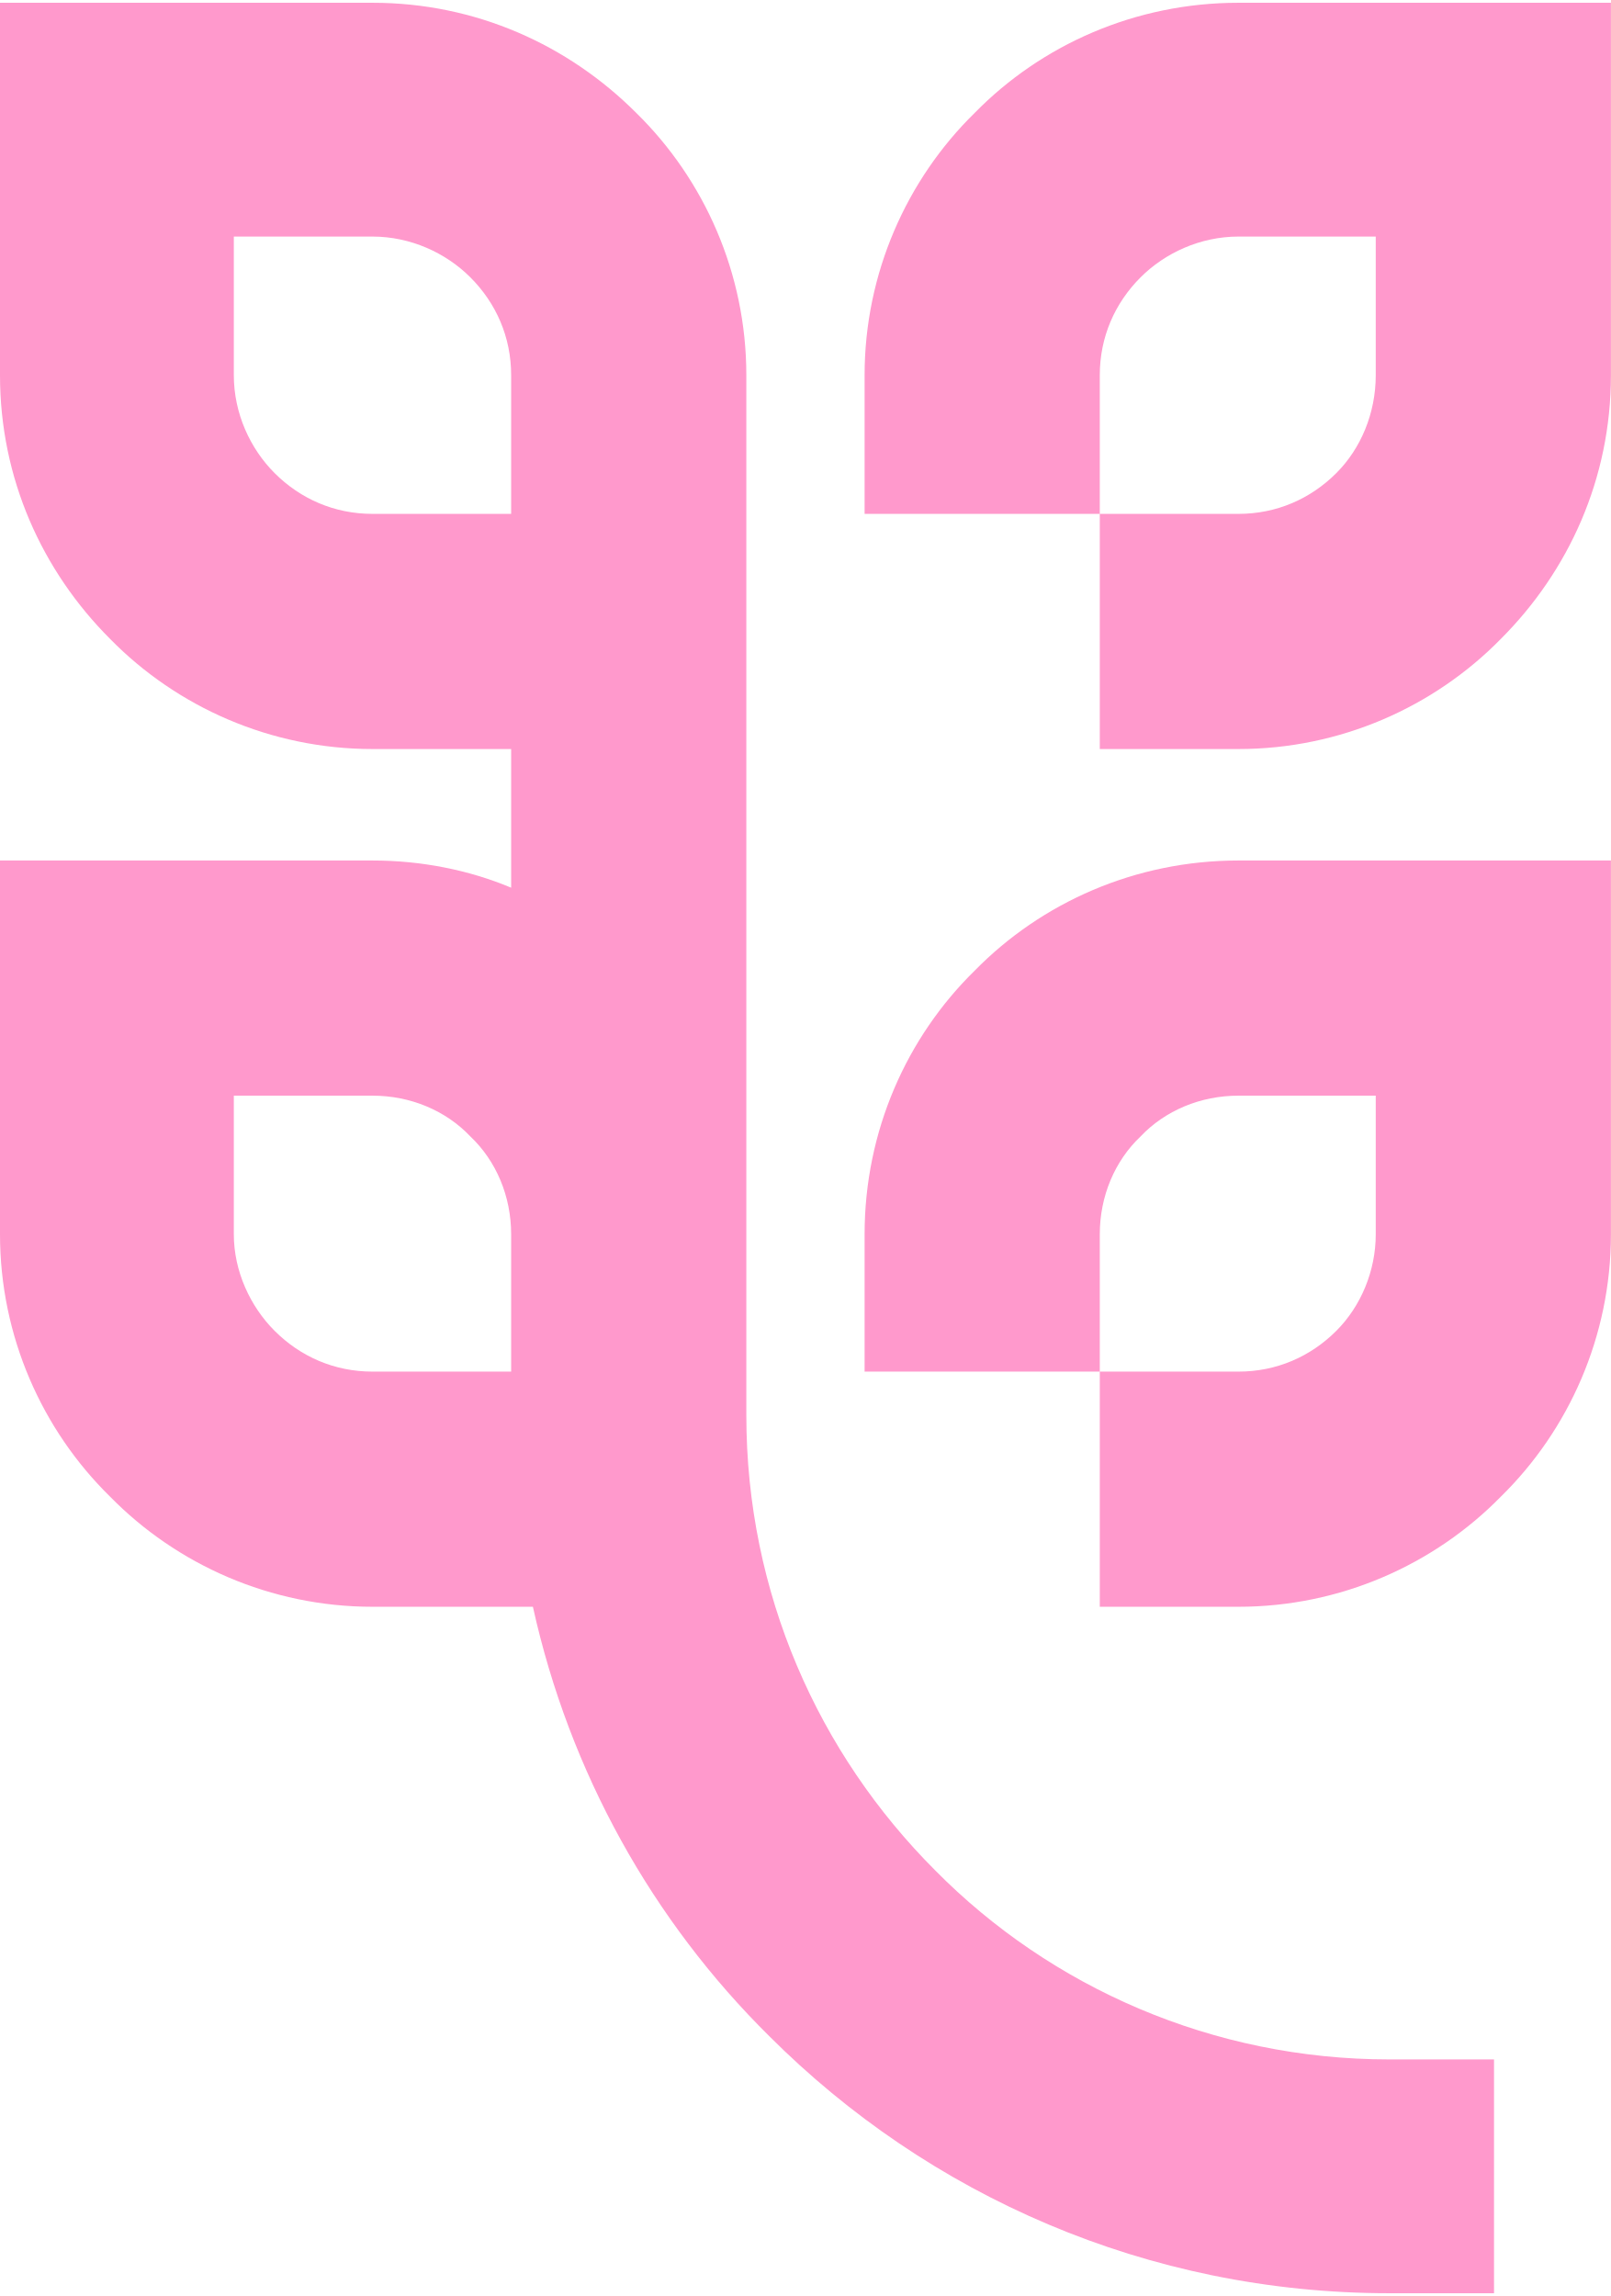
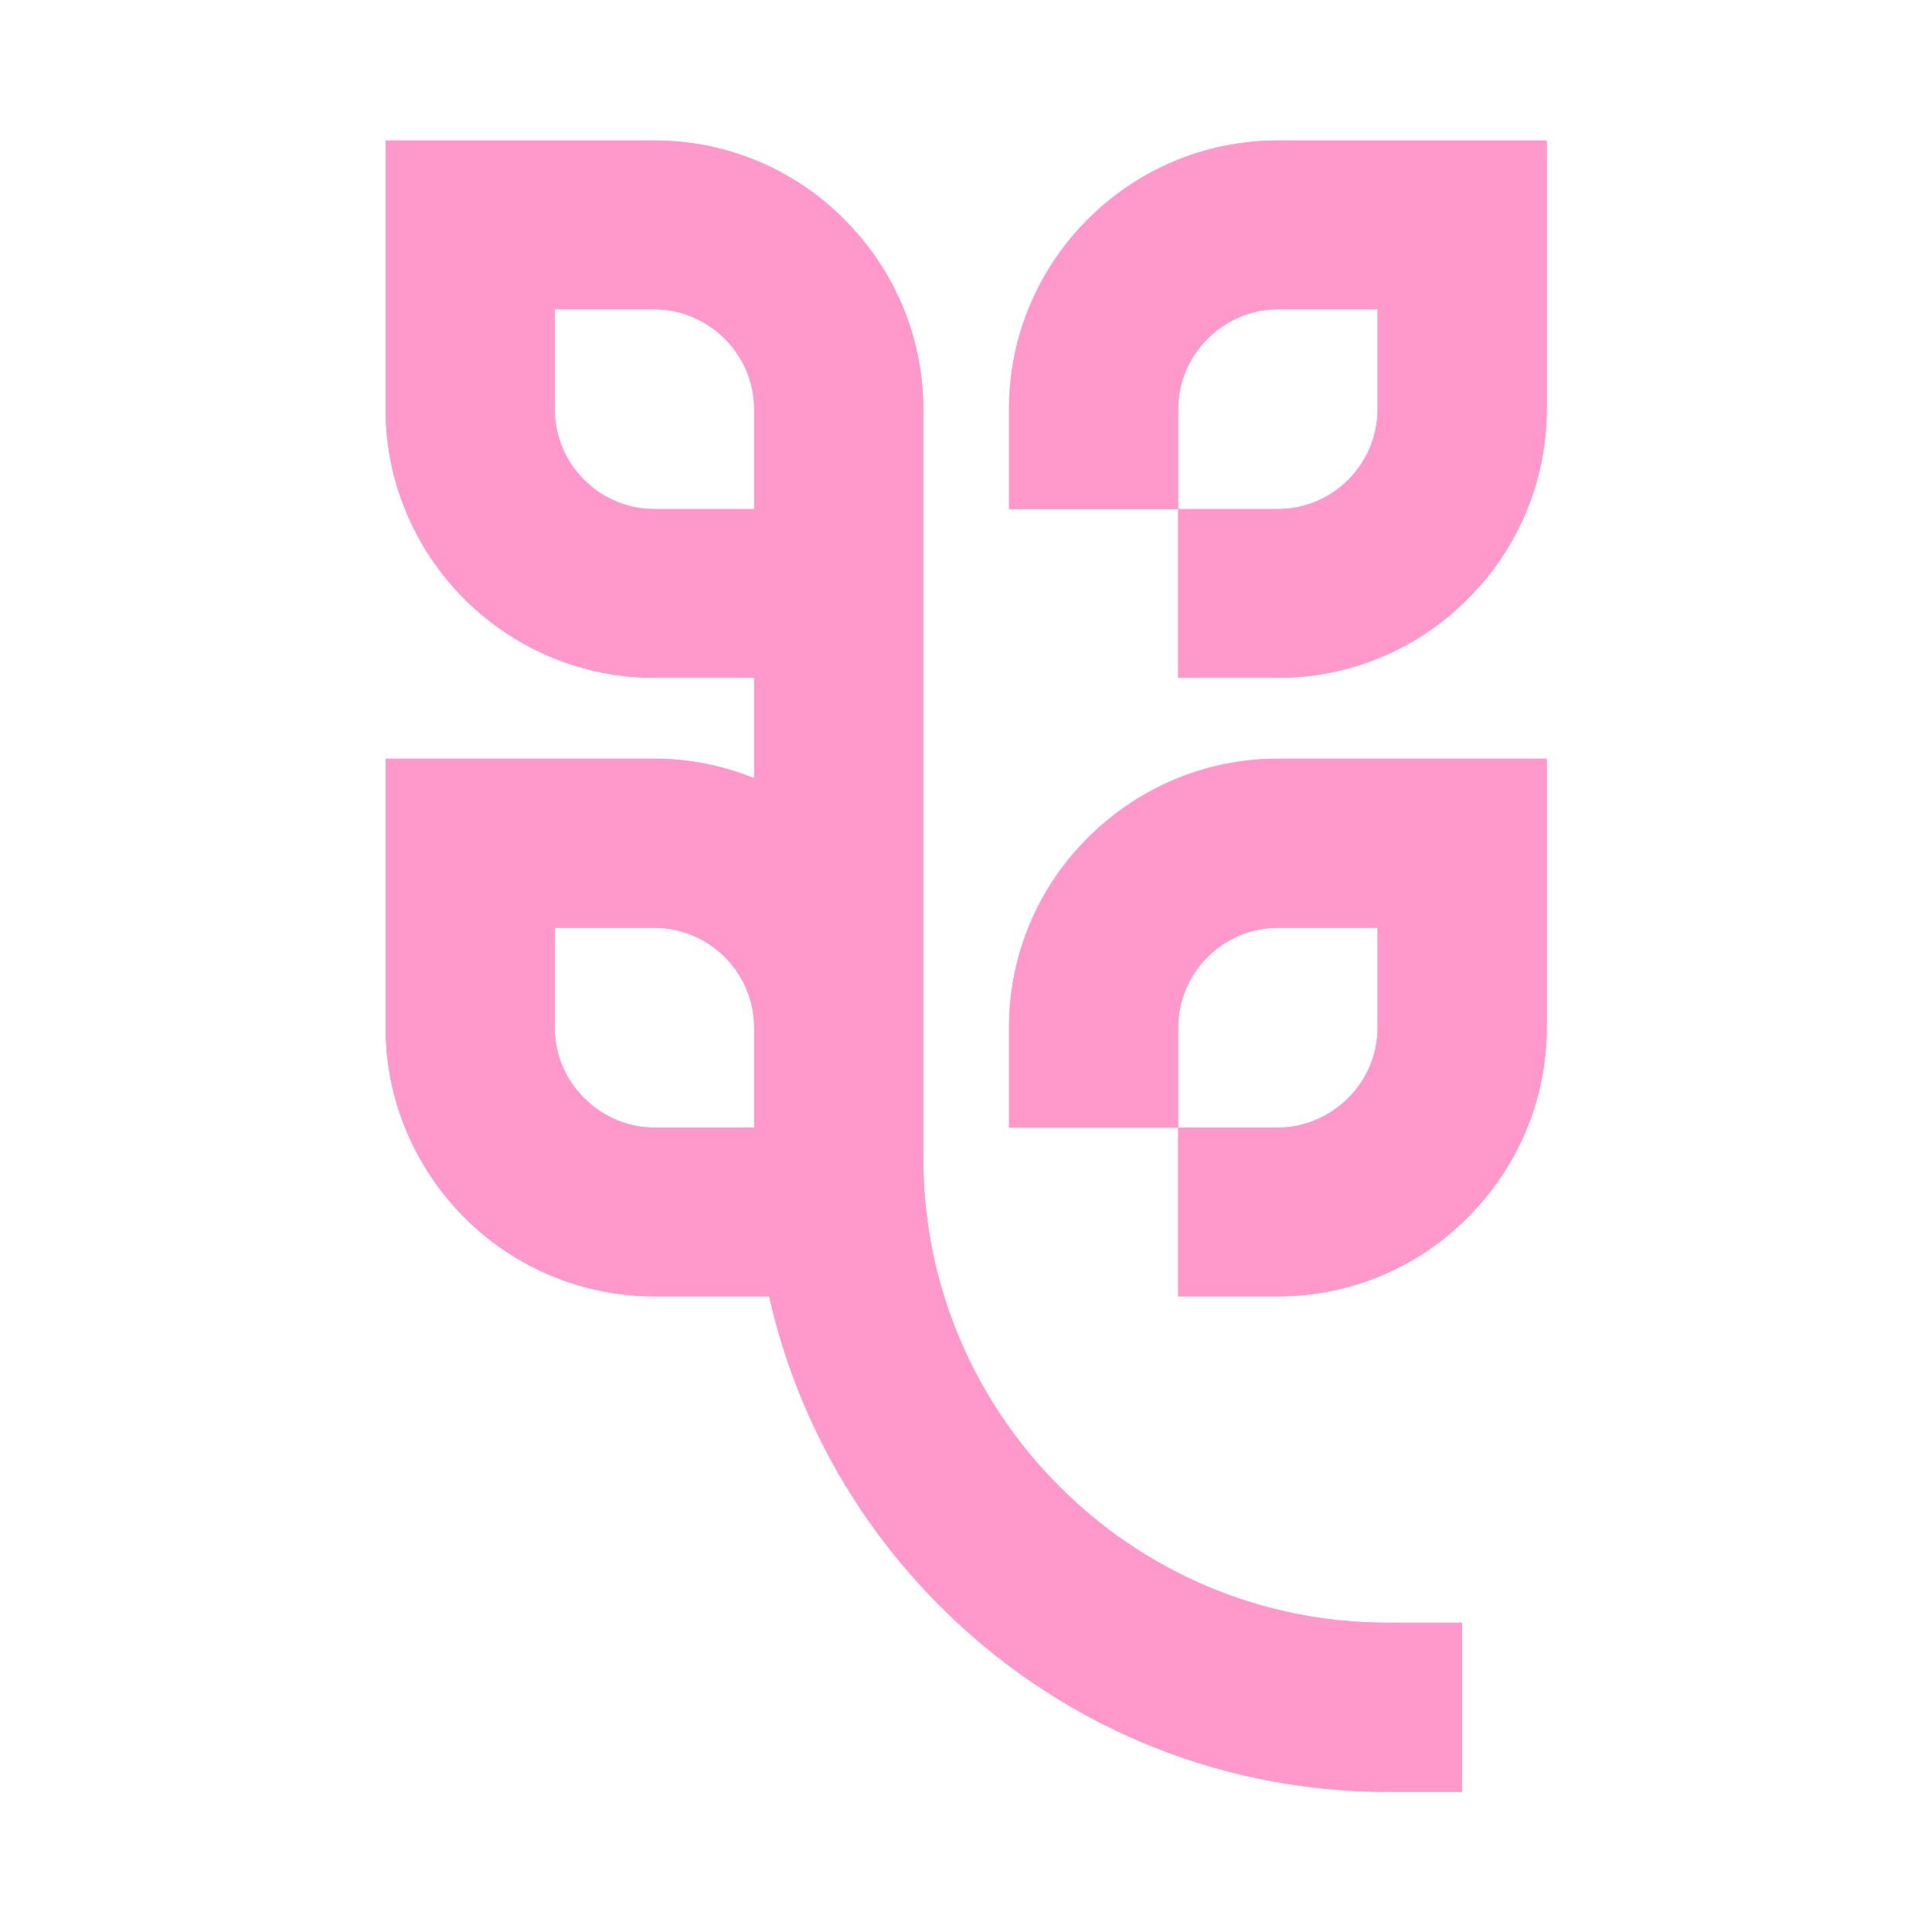
- <svg xmlns="http://www.w3.org/2000/svg" xml:space="preserve" width="134px" height="191px" version="1.0" shape-rendering="geometricPrecision" text-rendering="geometricPrecision" image-rendering="optimizeQuality" fill-rule="evenodd" clip-rule="evenodd" viewBox="0 0 118.5 168.5">
+ <svg xmlns="http://www.w3.org/2000/svg" xml:space="preserve" width="268px" height="268px" version="1.0" shape-rendering="geometricPrecision" text-rendering="geometricPrecision" image-rendering="optimizeQuality" fill-rule="evenodd" clip-rule="evenodd" viewBox="0 0 554.1 554.1">
  <g id="Capa_x0020_1">
-     <g id="_2427180233040">
-       <path fill="#FF99CC" fill-rule="nonzero" d="M8.6 63.1l18.8 0c3.6,0 7.1,0.7 10.2,2l0 -10.2 -10.2 0c-7.5,0 -14.4,-3.1 -19.3,-8.1 -5,-5 -8.1,-11.8 -8.1,-19.4l0 -27.4 8.6 0 18.8 0c7.6,0 14.4,3.1 19.4,8.1 5,4.9 8.1,11.8 8.1,19.3l0 9.1 0 18.4 0 35.7 0 13.3c0,13.1 5.3,24.9 13.9,33.5 8.5,8.6 20.4,13.9 33.4,13.9l7.7 0 0 17.2 -7.7 0c-17.8,0 -33.9,-7.2 -45.6,-18.9 -8.6,-8.5 -14.7,-19.4 -17.4,-31.6l-11.8 0c-7.5,0 -14.4,-3.1 -19.3,-8.1 -5,-4.9 -8.1,-11.8 -8.1,-19.3l0 -27.5 8.6 0zm18.8 -45.9l-10.2 0 0 10.2c0,2.8 1.2,5.4 3,7.2 1.9,1.9 4.4,3 7.2,3l10.2 0 0 -1.1 0 -9.1c0,-2.8 -1.1,-5.3 -3,-7.2 -1.8,-1.8 -4.4,-3 -7.2,-3zm0 63.2l-10.2 0 0 10.2c0,2.7 1.2,5.3 3,7.1 1.9,1.9 4.4,3 7.2,3l10.2 0 0 -10.1c0,-2.8 -1.1,-5.4 -3,-7.2 -1.8,-1.9 -4.4,-3 -7.2,-3z" />
-       <path fill="#FF99CC" d="M80.9 37.6l0 -10.2c0,-2.8 1.1,-5.3 3,-7.2 1.8,-1.8 4.4,-3 7.2,-3l10.1 0 0 10.2c0,2.8 -1.1,5.4 -2.9,7.2 -1.9,1.9 -4.4,3 -7.2,3l-10.2 0zm10.2 17.3c7.5,0 14.4,-3.1 19.3,-8.1 5,-5 8.1,-11.8 8.1,-19.4l0 -27.4 -27.4 0c-7.6,0 -14.5,3.1 -19.4,8.1 -5,4.9 -8.1,11.8 -8.1,19.3l0 10.2 17.3 0 0 17.3 10.2 0z" />
-       <path fill="#FF99CC" d="M80.9 100.7l0 -10.1c0,-2.8 1.1,-5.4 3,-7.2 1.8,-1.9 4.4,-3 7.2,-3l10.1 0 0 10.2c0,2.7 -1.1,5.3 -2.9,7.1 -1.9,1.9 -4.4,3 -7.2,3l-10.2 0zm10.2 17.3c7.5,0 14.4,-3.1 19.3,-8.1 5,-4.9 8.1,-11.8 8.1,-19.3l0 -27.5 -27.4 0c-7.6,0 -14.5,3.1 -19.4,8.1 -5,4.9 -8.1,11.8 -8.1,19.4l0 10.1 17.3 0 0 17.3 10.2 0z" />
+     <g id="_1373136001120">
+       <rect fill="none" width="554.1" height="554.1" />
+       <g>
+         <path fill="#FF99CC" fill-rule="nonzero" d="M134.8 217.6l52.9 0c10.1,0 19.7,2 28.6,5.6l0 -28.8 -28.6 0c-21.2,0 -40.5,-8.6 -54.5,-22.6 -13.9,-13.9 -22.6,-33.2 -22.6,-54.4l0 -77.1 24.2 0 52.9 0c21.2,0 40.5,8.6 54.4,22.6 14,14 22.7,33.2 22.7,54.5l0 25.4 0 51.6 0 100.3 0 37.6c0,36.7 14.9,69.9 39,94 24.1,24.2 57.4,39.1 94,39.1l21.5 0 0 48.5 -21.5 0c-50,0 -95.4,-20.4 -128.2,-53.3 -24,-24 -41.3,-54.6 -49,-88.8l-32.9 0c-21.2,0 -40.5,-8.6 -54.5,-22.6 -13.9,-14 -22.6,-33.2 -22.6,-54.5l0 -77.1 24.2 0zm52.9 -128.9l-28.6 0 0 28.7c0,7.8 3.2,15 8.4,20.2 5.2,5.2 12.3,8.4 20.2,8.4l28.6 0 0 -3.2 0 -25.4c0,-7.9 -3.2,-15 -8.4,-20.2 -5.2,-5.2 -12.4,-8.5 -20.2,-8.5zm0 177.4l-28.6 0 0 28.6c0,7.9 3.2,15 8.4,20.2 5.2,5.2 12.3,8.5 20.2,8.5l28.6 0 0 -28.7c0,-7.8 -3.2,-15 -8.4,-20.2 -5.2,-5.2 -12.4,-8.4 -20.2,-8.4z" />
+         <path fill="#FF99CC" d="M337.9 146l0 -28.6c0,-7.9 3.2,-15 8.4,-20.2 5.2,-5.2 12.3,-8.5 20.2,-8.5l28.6 0 0 28.7c0,7.8 -3.2,15 -8.4,20.2 -5.2,5.2 -12.4,8.4 -20.2,8.4l-28.6 0zm28.6 48.4c21.2,0 40.5,-8.6 54.4,-22.6 14,-13.9 22.7,-33.2 22.7,-54.4l0 -77.1 -77.1 0c-21.3,0 -40.5,8.6 -54.5,22.6 -14,14 -22.6,33.2 -22.6,54.5l0 28.6 48.5 0 0 48.4 28.6 0z" />
+         <path fill="#FF99CC" d="M337.9 323.4l0 -28.7c0,-7.8 3.2,-15 8.4,-20.2 5.2,-5.2 12.3,-8.4 20.2,-8.4l28.6 0 0 28.6c0,7.9 -3.2,15 -8.4,20.2 -5.2,5.2 -12.4,8.5 -20.2,8.5l-28.6 0zm28.6 48.4c21.2,0 40.5,-8.6 54.4,-22.6 14,-14 22.7,-33.2 22.7,-54.5l0 -77.1 -77.1 0c-21.3,0 -40.5,8.7 -54.5,22.7 -14,13.9 -22.6,33.2 -22.6,54.4l0 28.7 48.5 0 0 48.4 28.6 0z" />
+       </g>
+       <g>
+         <path fill="#FF99CC" fill-rule="nonzero" d="M134.8 217.6l52.9 0c10.1,0 19.7,2 28.6,5.6l0 -28.8 -28.6 0c-21.2,0 -40.5,-8.6 -54.5,-22.6 -13.9,-13.9 -22.6,-33.2 -22.6,-54.4l0 -77.1 24.2 0 52.9 0c21.2,0 40.5,8.6 54.4,22.6 14,14 22.7,33.2 22.7,54.5l0 25.4 0 51.6 0 100.3 0 37.6c0,36.7 14.9,69.9 39,94 24.1,24.2 57.4,39.1 94,39.1l21.5 0 0 48.5 -21.5 0c-50,0 -95.4,-20.4 -128.2,-53.3 -24,-24 -41.3,-54.6 -49,-88.8l-32.9 0c-21.2,0 -40.5,-8.6 -54.5,-22.6 -13.9,-14 -22.6,-33.2 -22.6,-54.5l0 -77.1 24.2 0zm52.9 -128.9l-28.6 0 0 28.7c0,7.8 3.2,15 8.4,20.2 5.2,5.2 12.3,8.4 20.2,8.4l28.6 0 0 -3.2 0 -25.4c0,-7.9 -3.2,-15 -8.4,-20.2 -5.2,-5.2 -12.4,-8.5 -20.2,-8.5zm0 177.4l-28.6 0 0 28.6c0,7.9 3.2,15 8.4,20.2 5.2,5.2 12.3,8.5 20.2,8.5l28.6 0 0 -28.7c0,-7.8 -3.2,-15 -8.4,-20.2 -5.2,-5.2 -12.4,-8.4 -20.2,-8.4z" />
+         <path fill="#FF99CC" d="M337.9 146l0 -28.6c0,-7.9 3.2,-15 8.4,-20.2 5.2,-5.2 12.3,-8.5 20.2,-8.5l28.6 0 0 28.7c0,7.8 -3.2,15 -8.4,20.2 -5.2,5.2 -12.4,8.4 -20.2,8.4l-28.6 0zm28.6 48.4c21.2,0 40.5,-8.6 54.4,-22.6 14,-13.9 22.7,-33.2 22.7,-54.4l0 -77.1 -77.1 0c-21.3,0 -40.5,8.6 -54.5,22.6 -14,14 -22.6,33.2 -22.6,54.5l0 28.6 48.5 0 0 48.4 28.6 0z" />
+         <path fill="#FF99CC" d="M337.9 323.4l0 -28.7c0,-7.8 3.2,-15 8.4,-20.2 5.2,-5.2 12.3,-8.4 20.2,-8.4l28.6 0 0 28.6c0,7.9 -3.2,15 -8.4,20.2 -5.2,5.2 -12.4,8.5 -20.2,8.5l-28.6 0zm28.6 48.4c21.2,0 40.5,-8.6 54.4,-22.6 14,-14 22.7,-33.2 22.7,-54.5l0 -77.1 -77.1 0c-21.3,0 -40.5,8.7 -54.5,22.7 -14,13.9 -22.6,33.2 -22.6,54.4l0 28.7 48.5 0 0 48.4 28.6 0z" />
+       </g>
    </g>
  </g>
</svg>
